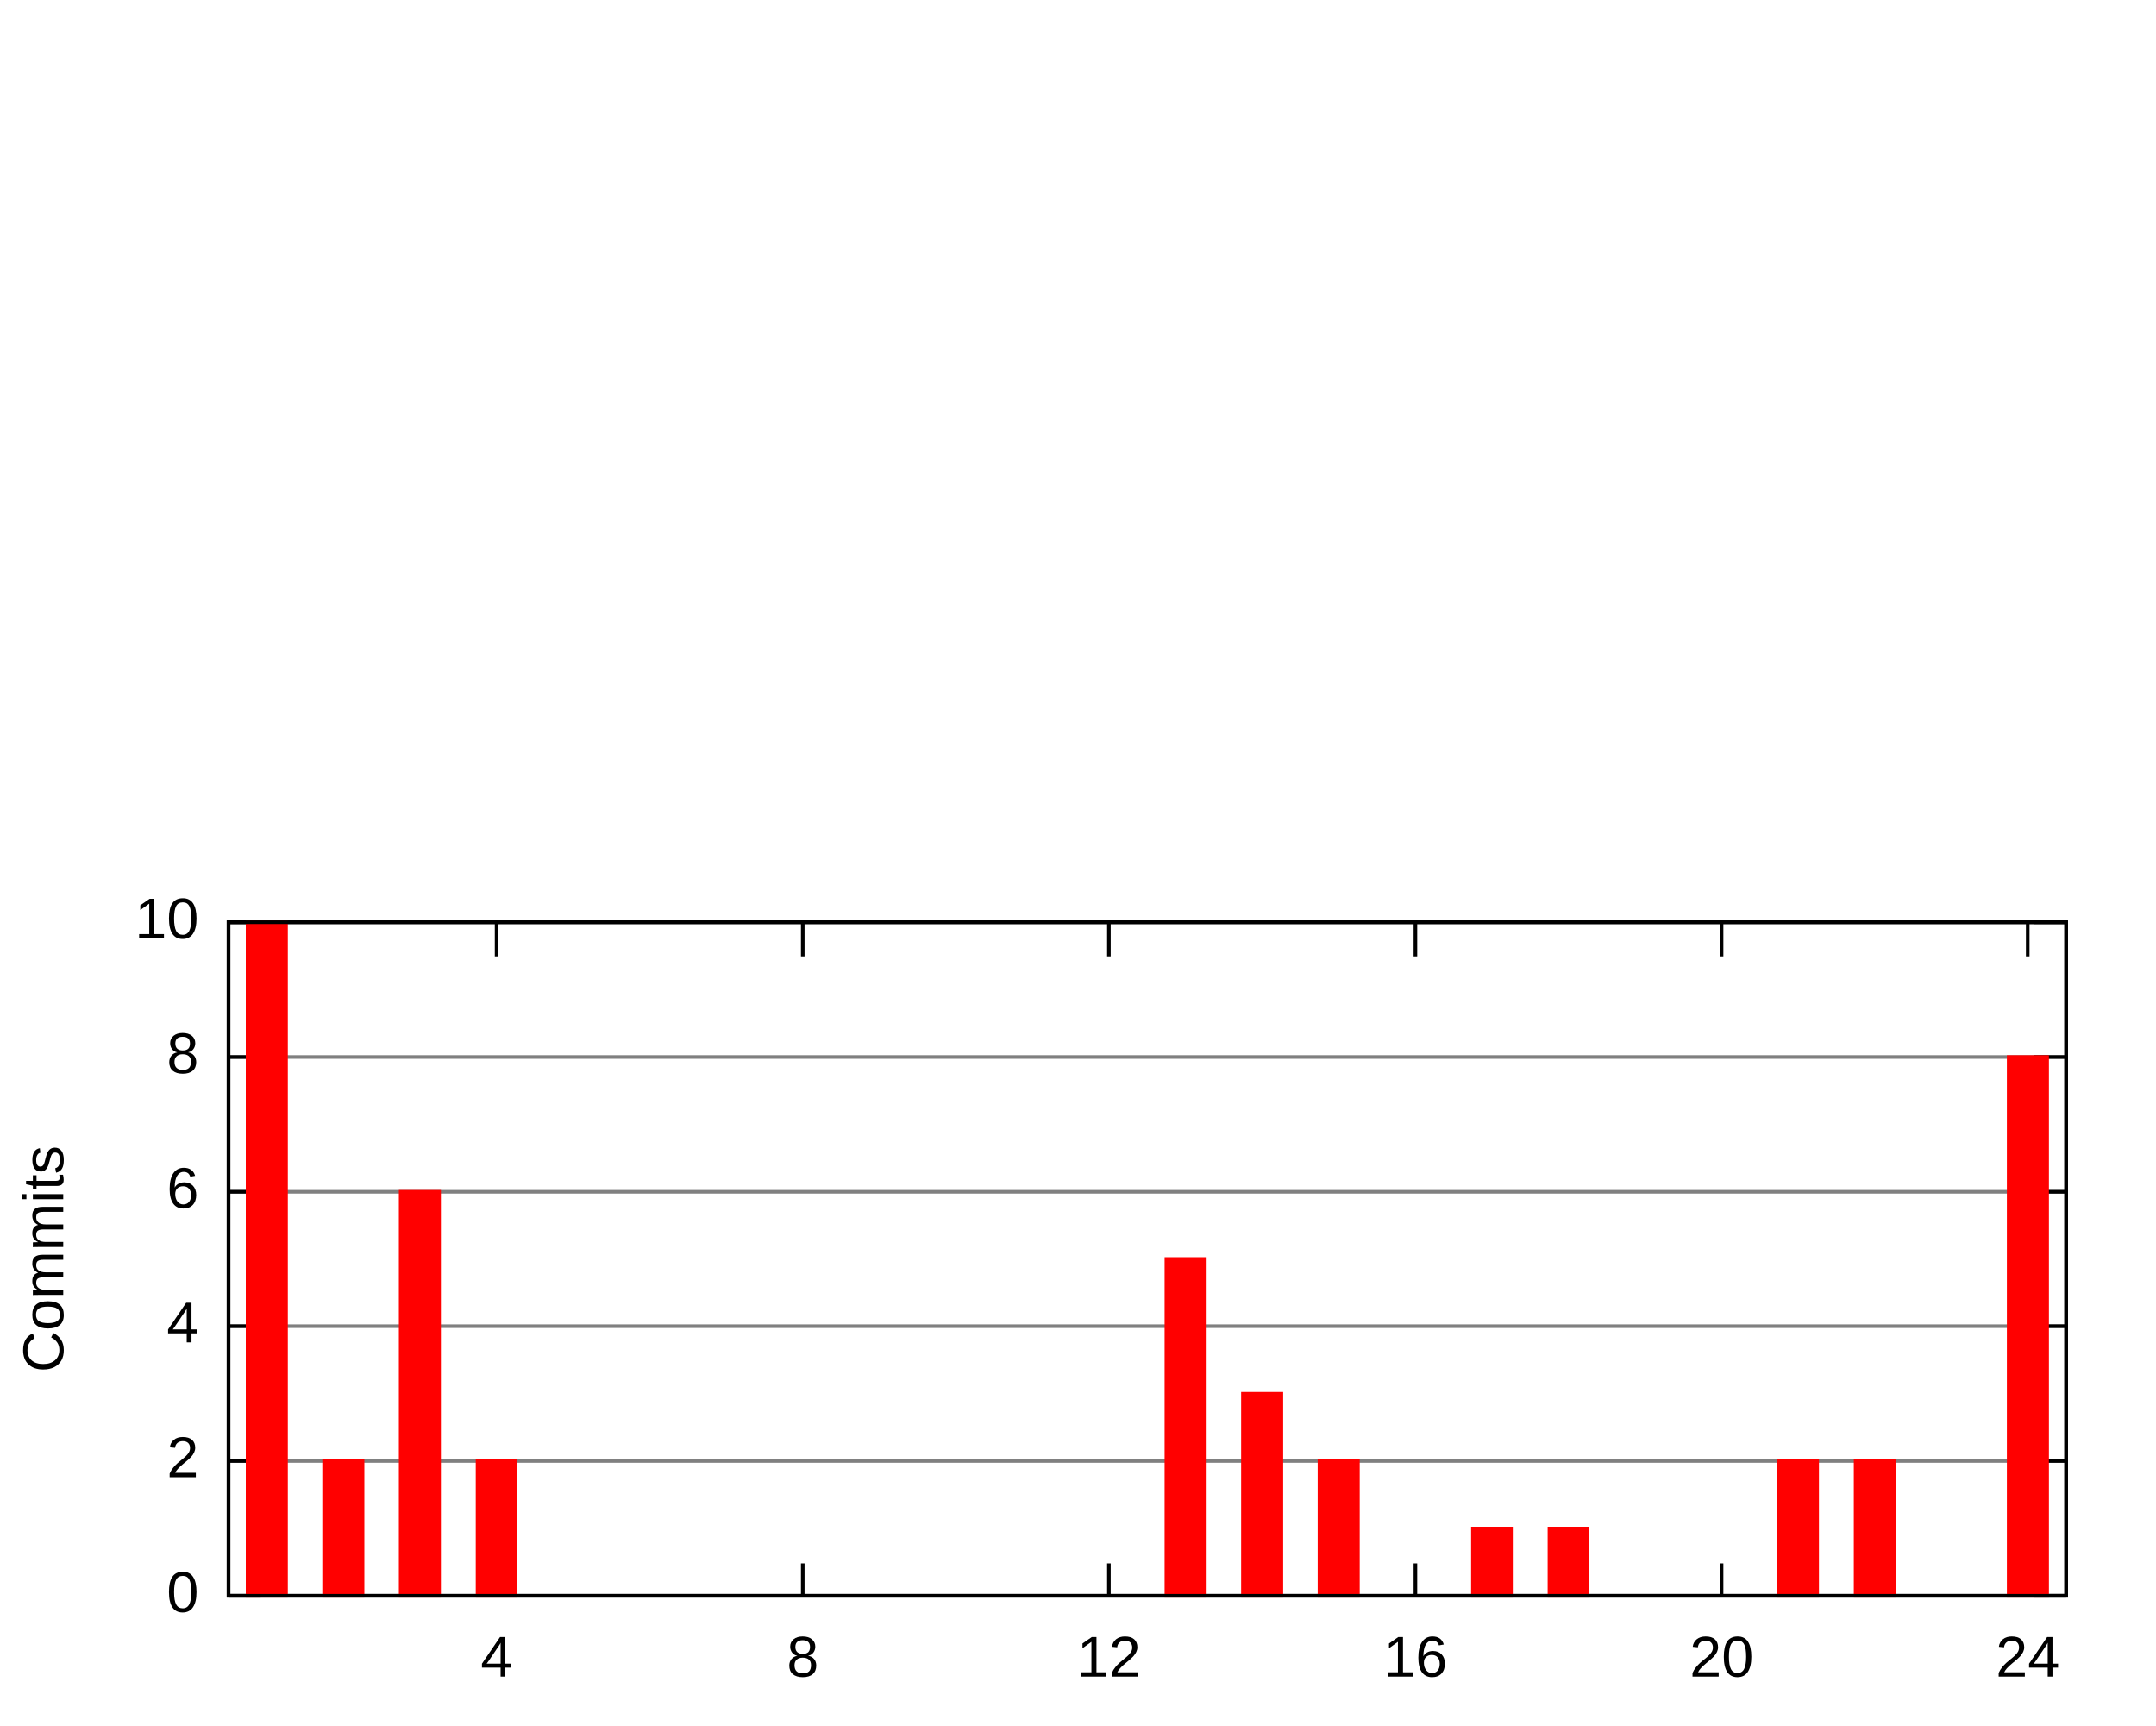
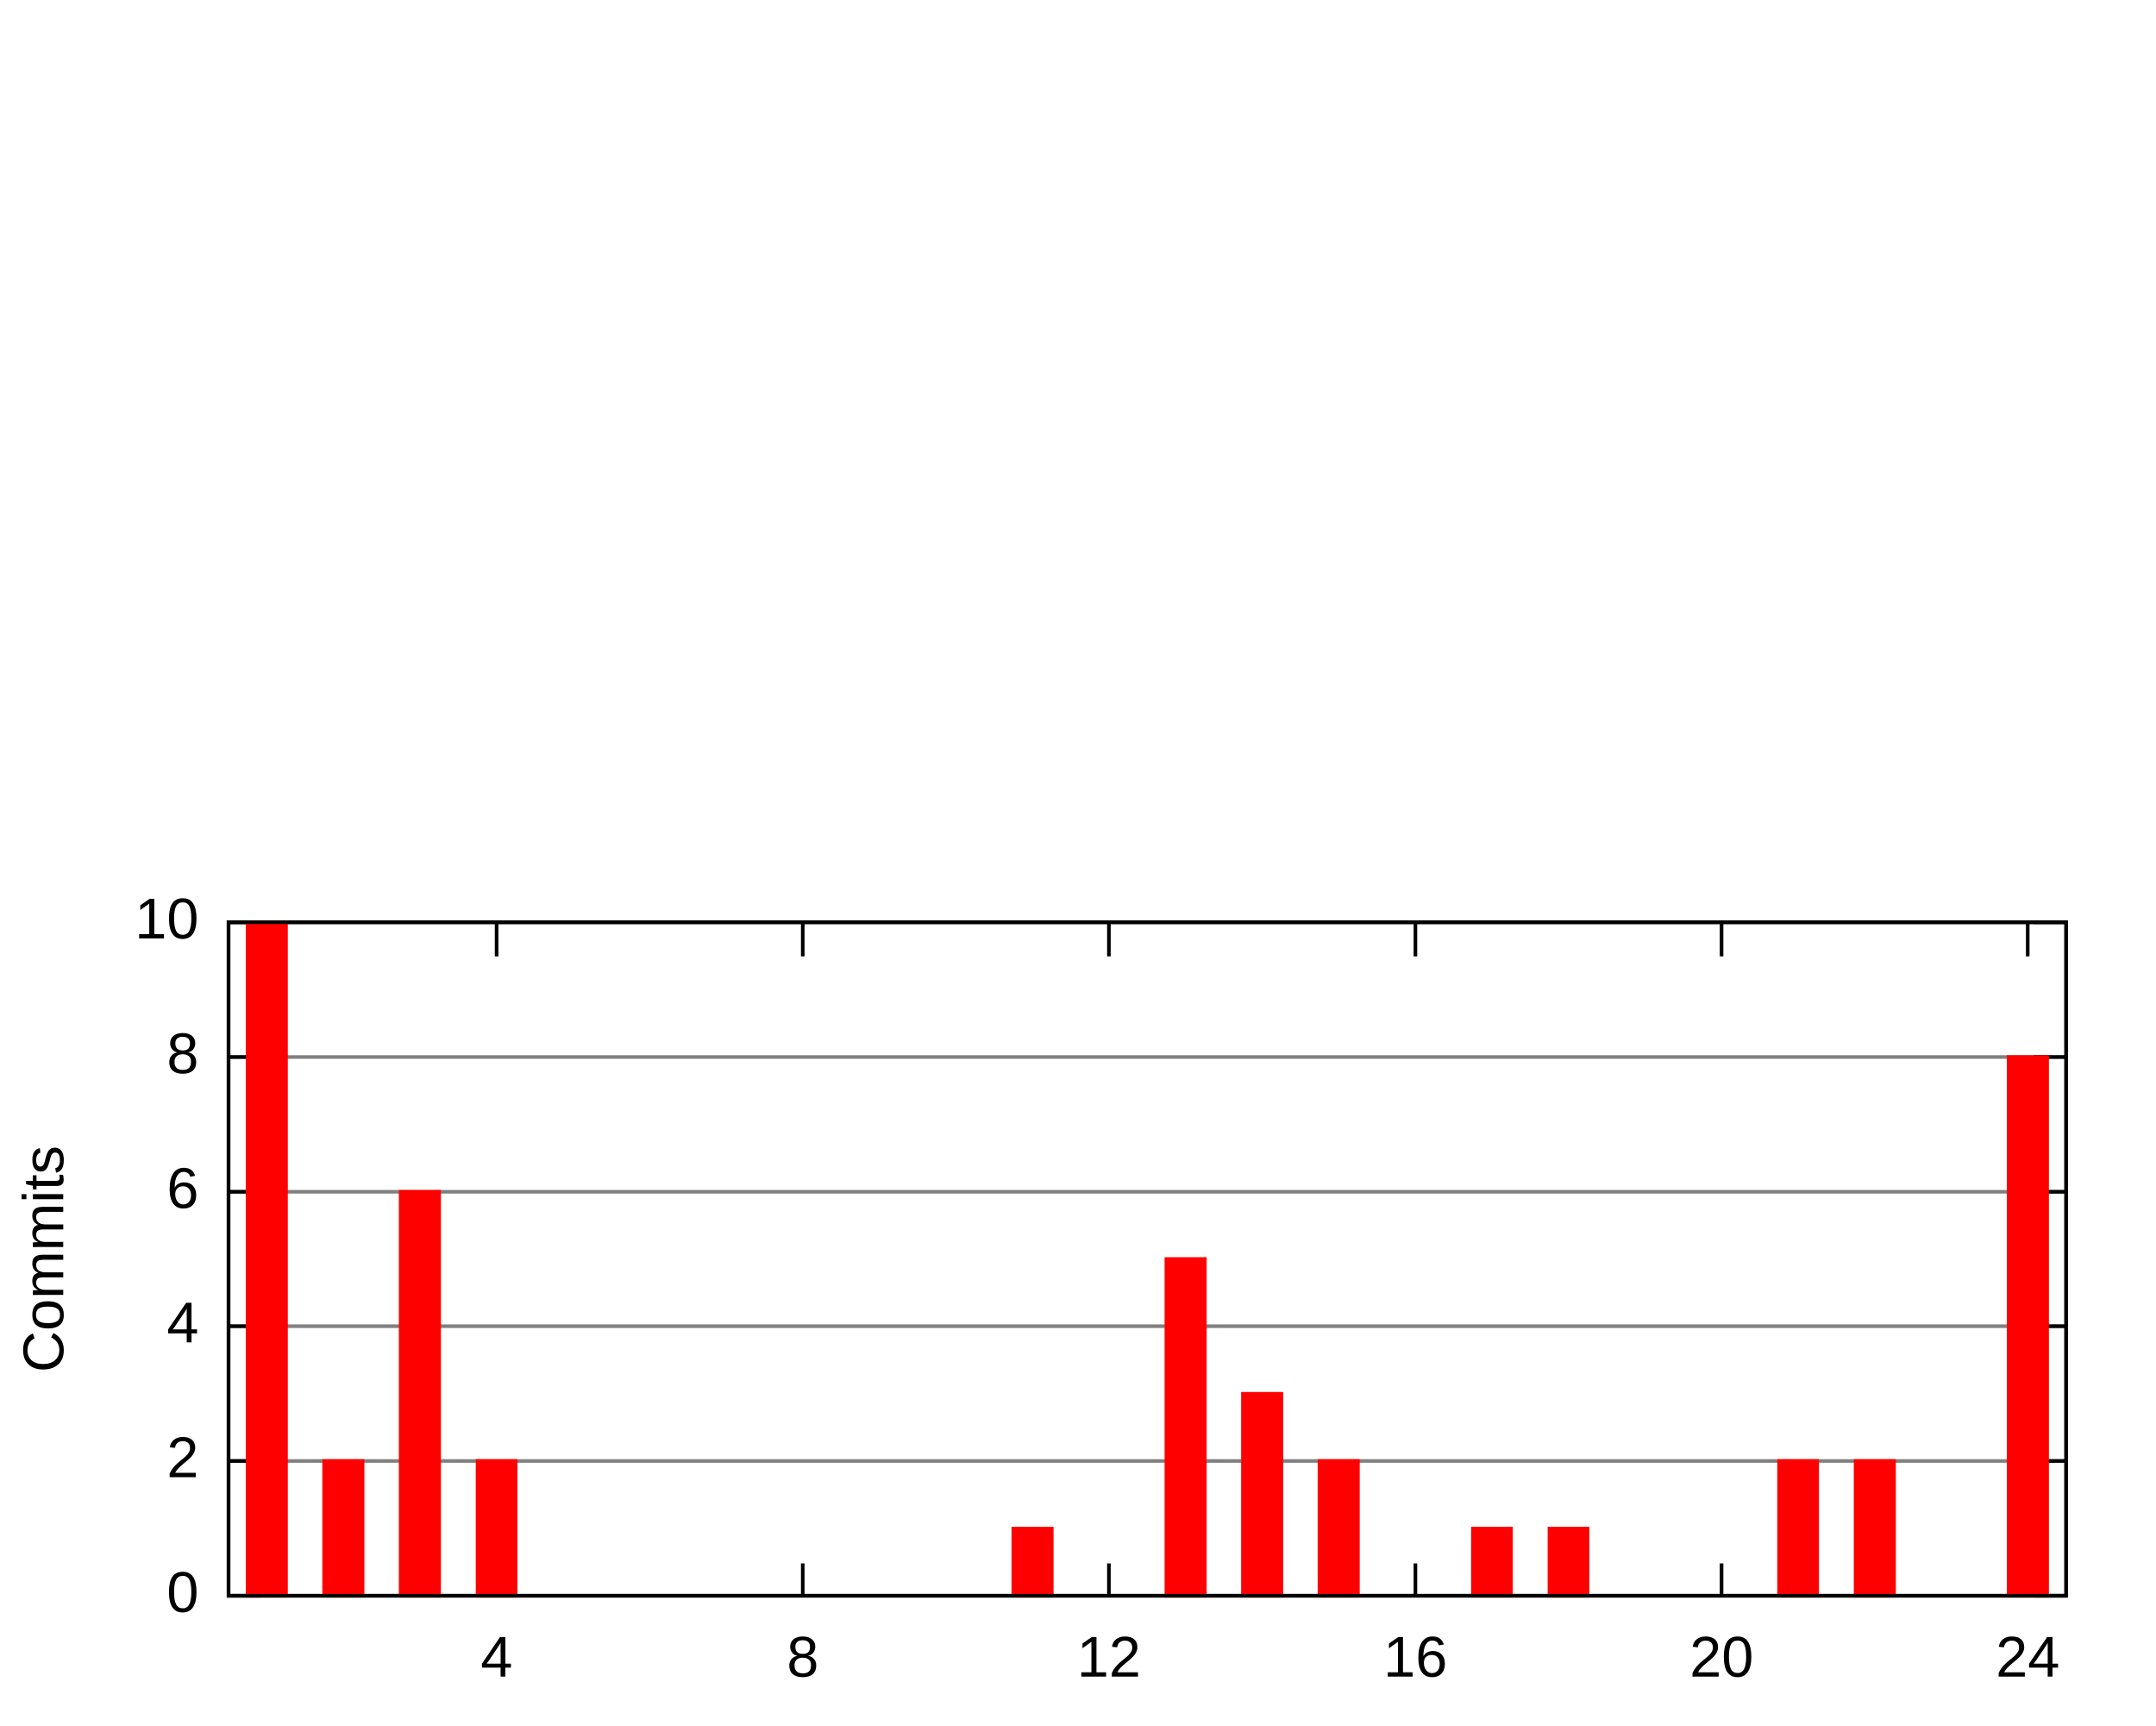
<svg xmlns="http://www.w3.org/2000/svg" xmlns:xlink="http://www.w3.org/1999/xlink" width="600" height="480" viewBox="0 0 600 480">
  <g id="gnuplot_canvas">
    <rect x="0" y="0" width="600" height="480" fill="none" />
    <defs>
      <circle id="gpDot" r="0.5" stroke-width="0.5" />
      <path id="gpPt0" stroke-width="0.222" stroke="currentColor" d="M-1,0 h2 M0,-1 v2" />
      <path id="gpPt1" stroke-width="0.222" stroke="currentColor" d="M-1,-1 L1,1 M1,-1 L-1,1" />
      <path id="gpPt2" stroke-width="0.222" stroke="currentColor" d="M-1,0 L1,0 M0,-1 L0,1 M-1,-1 L1,1 M-1,1 L1,-1" />
      <rect id="gpPt3" stroke-width="0.222" stroke="currentColor" x="-1" y="-1" width="2" height="2" />
      <rect id="gpPt4" stroke-width="0.222" stroke="currentColor" fill="currentColor" x="-1" y="-1" width="2" height="2" />
      <circle id="gpPt5" stroke-width="0.222" stroke="currentColor" cx="0" cy="0" r="1" />
      <use xlink:href="#gpPt5" id="gpPt6" fill="currentColor" stroke="none" />
      <path id="gpPt7" stroke-width="0.222" stroke="currentColor" d="M0,-1.33 L-1.33,0.67 L1.33,0.67 z" />
      <use xlink:href="#gpPt7" id="gpPt8" fill="currentColor" stroke="none" />
      <use xlink:href="#gpPt7" id="gpPt9" stroke="currentColor" transform="rotate(180)" />
      <use xlink:href="#gpPt9" id="gpPt10" fill="currentColor" stroke="none" />
      <use xlink:href="#gpPt3" id="gpPt11" stroke="currentColor" transform="rotate(45)" />
      <use xlink:href="#gpPt11" id="gpPt12" fill="currentColor" stroke="none" />
    </defs>
    <g style="fill:none; color:white; stroke:currentColor; stroke-width:1.00; stroke-linecap:butt; stroke-linejoin:miter">
</g>
    <g style="fill:none; color:black; stroke:currentColor; stroke-width:1.00; stroke-linecap:butt; stroke-linejoin:miter">
</g>
    <g style="fill:none; color:gray; stroke:currentColor; stroke-width:1.00; stroke-linecap:butt; stroke-linejoin:miter">
      <path class="gridline" d="M63.6,444.0 L575.0,444.0  h0.01" />
    </g>
    <g style="fill:none; color:black; stroke:currentColor; stroke-width:1.00; stroke-linecap:butt; stroke-linejoin:miter">
      <path d="M63.6,444.0 L72.6,444.0 M575.0,444.0 L566.0,444.0  h0.01" />
      <g transform="translate(55.3,448.5)" style="stroke:none; fill:black; font-family:Arial; font-size:12.00pt; text-anchor:end">
        <text> 0</text>
      </g>
    </g>
    <g style="fill:none; color:gray; stroke:currentColor; stroke-width:1.00; stroke-linecap:butt; stroke-linejoin:miter">
      <path class="gridline" d="M63.6,406.5 L575.0,406.5  h0.01" />
    </g>
    <g style="fill:none; color:black; stroke:currentColor; stroke-width:1.00; stroke-linecap:butt; stroke-linejoin:miter">
      <path d="M63.6,406.5 L72.6,406.5 M575.0,406.5 L566.0,406.5  h0.01" />
      <g transform="translate(55.3,411.0)" style="stroke:none; fill:black; font-family:Arial; font-size:12.00pt; text-anchor:end">
        <text> 2</text>
      </g>
    </g>
    <g style="fill:none; color:gray; stroke:currentColor; stroke-width:1.00; stroke-linecap:butt; stroke-linejoin:miter">
      <path class="gridline" d="M63.6,369.0 L575.0,369.0  h0.01" />
    </g>
    <g style="fill:none; color:black; stroke:currentColor; stroke-width:1.00; stroke-linecap:butt; stroke-linejoin:miter">
      <path d="M63.6,369.0 L72.6,369.0 M575.0,369.0 L566.0,369.0  h0.01" />
      <g transform="translate(55.3,373.5)" style="stroke:none; fill:black; font-family:Arial; font-size:12.00pt; text-anchor:end">
        <text> 4</text>
      </g>
    </g>
    <g style="fill:none; color:gray; stroke:currentColor; stroke-width:1.00; stroke-linecap:butt; stroke-linejoin:miter">
      <path class="gridline" d="M63.6,331.6 L575.0,331.6  h0.01" />
    </g>
    <g style="fill:none; color:black; stroke:currentColor; stroke-width:1.00; stroke-linecap:butt; stroke-linejoin:miter">
      <path d="M63.6,331.6 L72.6,331.6 M575.0,331.6 L566.0,331.6  h0.01" />
      <g transform="translate(55.3,336.1)" style="stroke:none; fill:black; font-family:Arial; font-size:12.00pt; text-anchor:end">
        <text> 6</text>
      </g>
    </g>
    <g style="fill:none; color:gray; stroke:currentColor; stroke-width:1.00; stroke-linecap:butt; stroke-linejoin:miter">
      <path class="gridline" d="M63.6,294.1 L575.0,294.1  h0.01" />
    </g>
    <g style="fill:none; color:black; stroke:currentColor; stroke-width:1.00; stroke-linecap:butt; stroke-linejoin:miter">
      <path d="M63.6,294.1 L72.6,294.1 M575.0,294.1 L566.0,294.1  h0.01" />
      <g transform="translate(55.3,298.6)" style="stroke:none; fill:black; font-family:Arial; font-size:12.00pt; text-anchor:end">
        <text> 8</text>
      </g>
    </g>
    <g style="fill:none; color:gray; stroke:currentColor; stroke-width:1.00; stroke-linecap:butt; stroke-linejoin:miter">
      <path class="gridline" d="M63.6,256.6 L575.0,256.6  h0.01" />
    </g>
    <g style="fill:none; color:black; stroke:currentColor; stroke-width:1.00; stroke-linecap:butt; stroke-linejoin:miter">
      <path d="M63.6,256.6 L72.6,256.6 M575.0,256.6 L566.0,256.6  h0.01" />
      <g transform="translate(55.3,261.1)" style="stroke:none; fill:black; font-family:Arial; font-size:12.00pt; text-anchor:end">
        <text> 10</text>
      </g>
      <path d="M138.2,444.0 L138.2,435.0 M138.2,256.6 L138.2,265.6  h0.01" />
      <g transform="translate(138.2,466.5)" style="stroke:none; fill:black; font-family:Arial; font-size:12.00pt; text-anchor:middle">
        <text> 4</text>
      </g>
      <path d="M223.4,444.0 L223.4,435.0 M223.4,256.6 L223.4,265.6  h0.01" />
      <g transform="translate(223.4,466.5)" style="stroke:none; fill:black; font-family:Arial; font-size:12.00pt; text-anchor:middle">
        <text> 8</text>
      </g>
      <path d="M308.6,444.0 L308.6,435.0 M308.6,256.6 L308.6,265.6  h0.01" />
      <g transform="translate(308.6,466.5)" style="stroke:none; fill:black; font-family:Arial; font-size:12.00pt; text-anchor:middle">
        <text> 12</text>
      </g>
      <path d="M393.9,444.0 L393.9,435.0 M393.9,256.6 L393.9,265.6  h0.01" />
      <g transform="translate(393.9,466.5)" style="stroke:none; fill:black; font-family:Arial; font-size:12.00pt; text-anchor:middle">
        <text> 16</text>
      </g>
      <path d="M479.1,444.0 L479.1,435.0 M479.1,256.6 L479.1,265.6  h0.01" />
      <g transform="translate(479.1,466.5)" style="stroke:none; fill:black; font-family:Arial; font-size:12.00pt; text-anchor:middle">
        <text> 20</text>
      </g>
      <path d="M564.3,444.0 L564.3,435.0 M564.3,256.6 L564.3,265.6  h0.01" />
      <g transform="translate(564.3,466.5)" style="stroke:none; fill:black; font-family:Arial; font-size:12.00pt; text-anchor:middle">
        <text> 24</text>
      </g>
      <path d="M63.6,256.6 L63.6,444.0 L575.0,444.0 L575.0,256.6 L63.6,256.6 Z  h0.01" />
      <g transform="translate(17.6,350.3) rotate(270)" style="stroke:none; fill:black; font-family:Arial; font-size:12.00pt; text-anchor:middle">
        <text>Commits</text>
      </g>
    </g>
    <g id="gnuplot_plot_1">
      <g style="fill:none; color:red; stroke:currentColor; stroke-width:1.00; stroke-linecap:butt; stroke-linejoin:miter">
        <g style="stroke:none; shape-rendering:crispEdges">
          <polygon fill="currentColor" points="68.9,444.0 79.7,444.0 79.7,256.5 68.9,256.5 " />
        </g>
        <path d="M68.9,444.0 L68.9,256.6 L79.6,256.6 L79.6,444.0 L68.9,444.0 Z  h0.01" />
        <g style="stroke:none; shape-rendering:crispEdges">
          <polygon fill="currentColor" points="90.2,444.0 101.0,444.0 101.0,406.4 90.2,406.4 " />
        </g>
        <path d="M90.2,444.0 L90.2,406.5 L100.9,406.5 L100.9,444.0 L90.2,444.0 Z  h0.01" />
        <g style="stroke:none; shape-rendering:crispEdges">
          <polygon fill="currentColor" points="111.5,444.0 122.3,444.0 122.3,331.5 111.5,331.5 " />
        </g>
        <path d="M111.5,444.0 L111.5,331.6 L122.2,331.6 L122.2,444.0 L111.5,444.0 Z  h0.01" />
        <g style="stroke:none; shape-rendering:crispEdges">
          <polygon fill="currentColor" points="132.9,444.0 143.6,444.0 143.6,406.4 132.9,406.4 " />
        </g>
        <path d="M132.9,444.0 L132.9,406.5 L143.5,406.5 L143.5,444.0 L132.9,444.0 Z  h0.01" />
        <g style="stroke:none; shape-rendering:crispEdges">
+           <polygon fill="currentColor" points="282.0,444.0 292.8,444.0 292.8,425.2 282.0,425.2 " />
+         </g>
+         <path d="M282.0,444.0 L282.0,425.3 L292.7,425.3 L292.7,444.0 L282.0,444.0 Z  h0.01" />
+         <g style="stroke:none; shape-rendering:crispEdges">
          <polygon fill="currentColor" points="324.6,444.0 335.4,444.0 335.4,350.2 324.6,350.2 " />
        </g>
        <path d="M324.6,444.0 L324.6,350.3 L335.3,350.3 L335.3,444.0 L324.6,444.0 Z  h0.01" />
        <g style="stroke:none; shape-rendering:crispEdges">
          <polygon fill="currentColor" points="345.9,444.0 356.7,444.0 356.7,387.7 345.9,387.7 " />
        </g>
        <path d="M345.9,444.0 L345.9,387.8 L356.6,387.8 L356.6,444.0 L345.9,444.0 Z  h0.01" />
        <g style="stroke:none; shape-rendering:crispEdges">
          <polygon fill="currentColor" points="367.2,444.0 378.0,444.0 378.0,406.4 367.2,406.4 " />
        </g>
        <path d="M367.2,444.0 L367.2,406.5 L377.9,406.5 L377.9,444.0 L367.2,444.0 Z  h0.01" />
        <g style="stroke:none; shape-rendering:crispEdges">
          <polygon fill="currentColor" points="409.9,444.0 420.6,444.0 420.6,425.2 409.9,425.2 " />
        </g>
        <path d="M409.9,444.0 L409.9,425.3 L420.5,425.3 L420.5,444.0 L409.9,444.0 Z  h0.01" />
        <g style="stroke:none; shape-rendering:crispEdges">
          <polygon fill="currentColor" points="431.2,444.0 441.9,444.0 441.9,425.2 431.2,425.2 " />
        </g>
        <path d="M431.2,444.0 L431.2,425.3 L441.8,425.3 L441.8,444.0 L431.2,444.0 Z  h0.01" />
        <g style="stroke:none; shape-rendering:crispEdges">
          <polygon fill="currentColor" points="495.1,444.0 505.8,444.0 505.8,406.4 495.1,406.4 " />
        </g>
        <path d="M495.1,444.0 L495.1,406.5 L505.7,406.5 L505.7,444.0 L495.1,444.0 Z  h0.01" />
        <g style="stroke:none; shape-rendering:crispEdges">
          <polygon fill="currentColor" points="516.4,444.0 527.2,444.0 527.2,406.4 516.4,406.4 " />
        </g>
        <path d="M516.4,444.0 L516.4,406.5 L527.1,406.5 L527.1,444.0 L516.4,444.0 Z  h0.01" />
        <g style="stroke:none; shape-rendering:crispEdges">
          <polygon fill="currentColor" points="559.0,444.0 569.8,444.0 569.8,294.0 559.0,294.0 " />
        </g>
        <path d="M559.0,444.0 L559.0,294.1 L569.7,294.1 L569.7,444.0 L559.0,444.0 Z  h0.01" />
      </g>
    </g>
    <g style="fill:none; color:black; stroke:currentColor; stroke-width:1.00; stroke-linecap:butt; stroke-linejoin:miter">
      <path d="M63.6,256.6 L63.6,444.0 L575.0,444.0 L575.0,256.6 L63.6,256.6 Z  h0.01" />
    </g>
  </g>
</svg>
